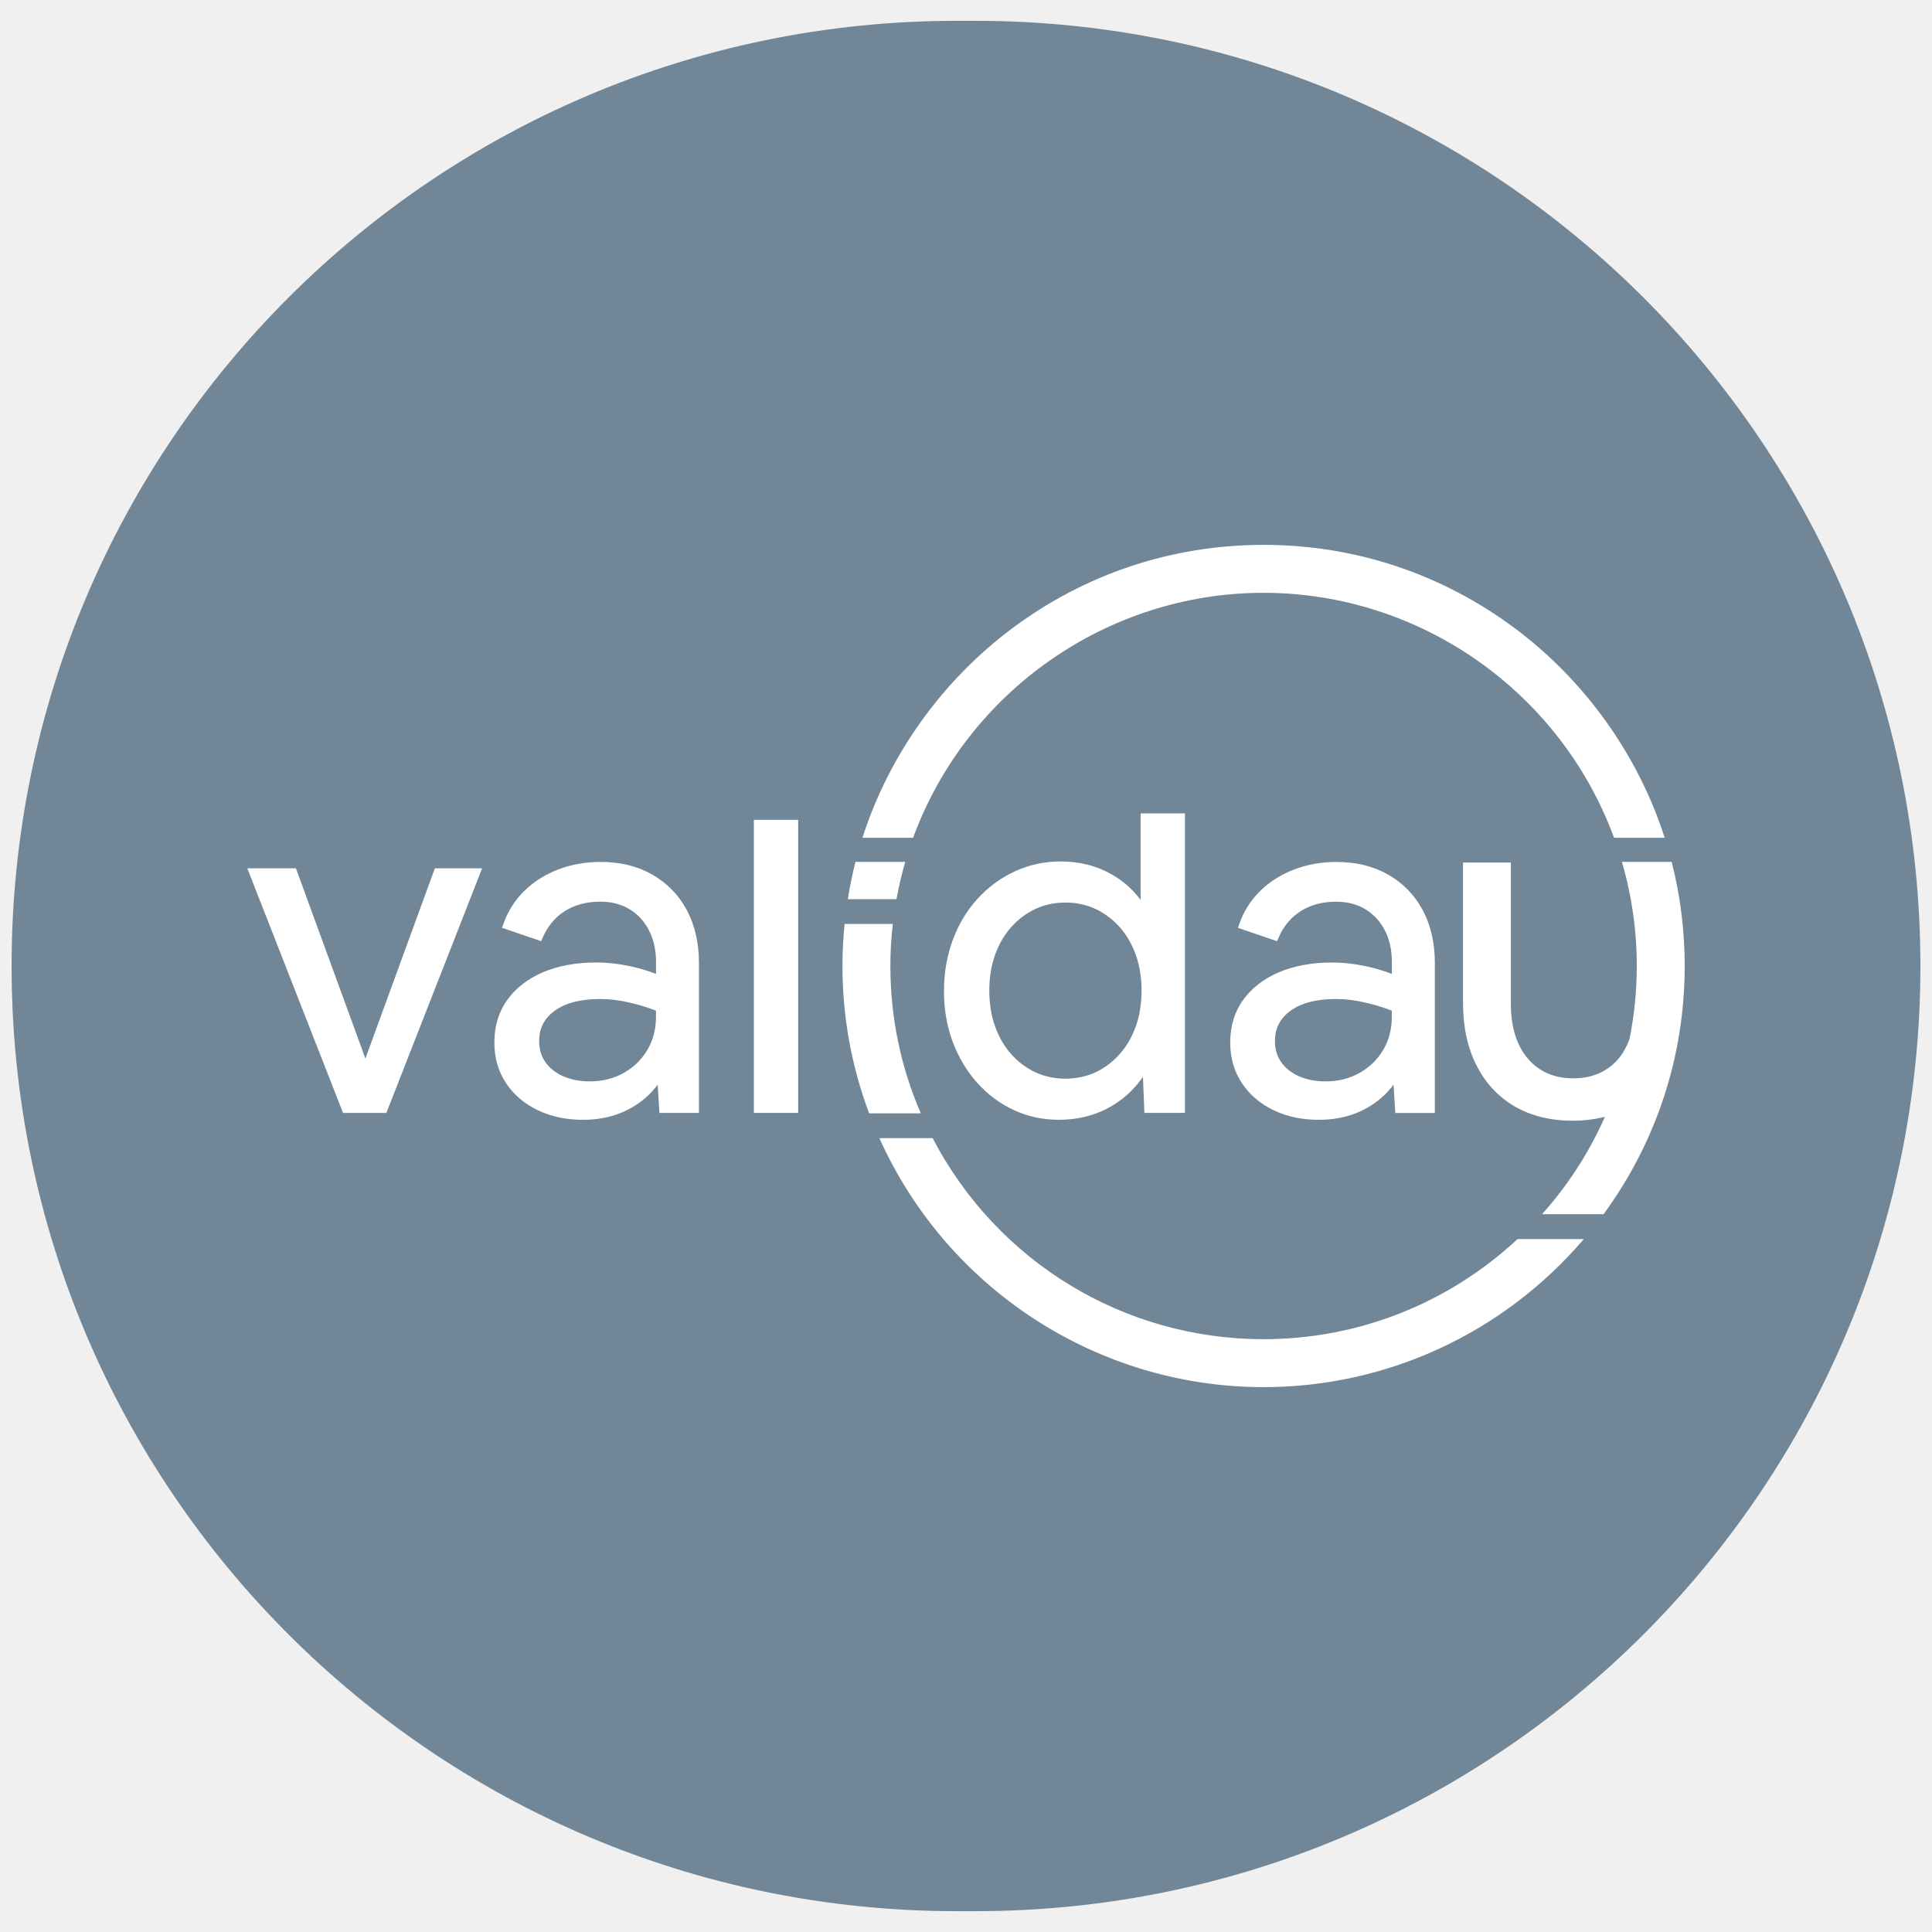
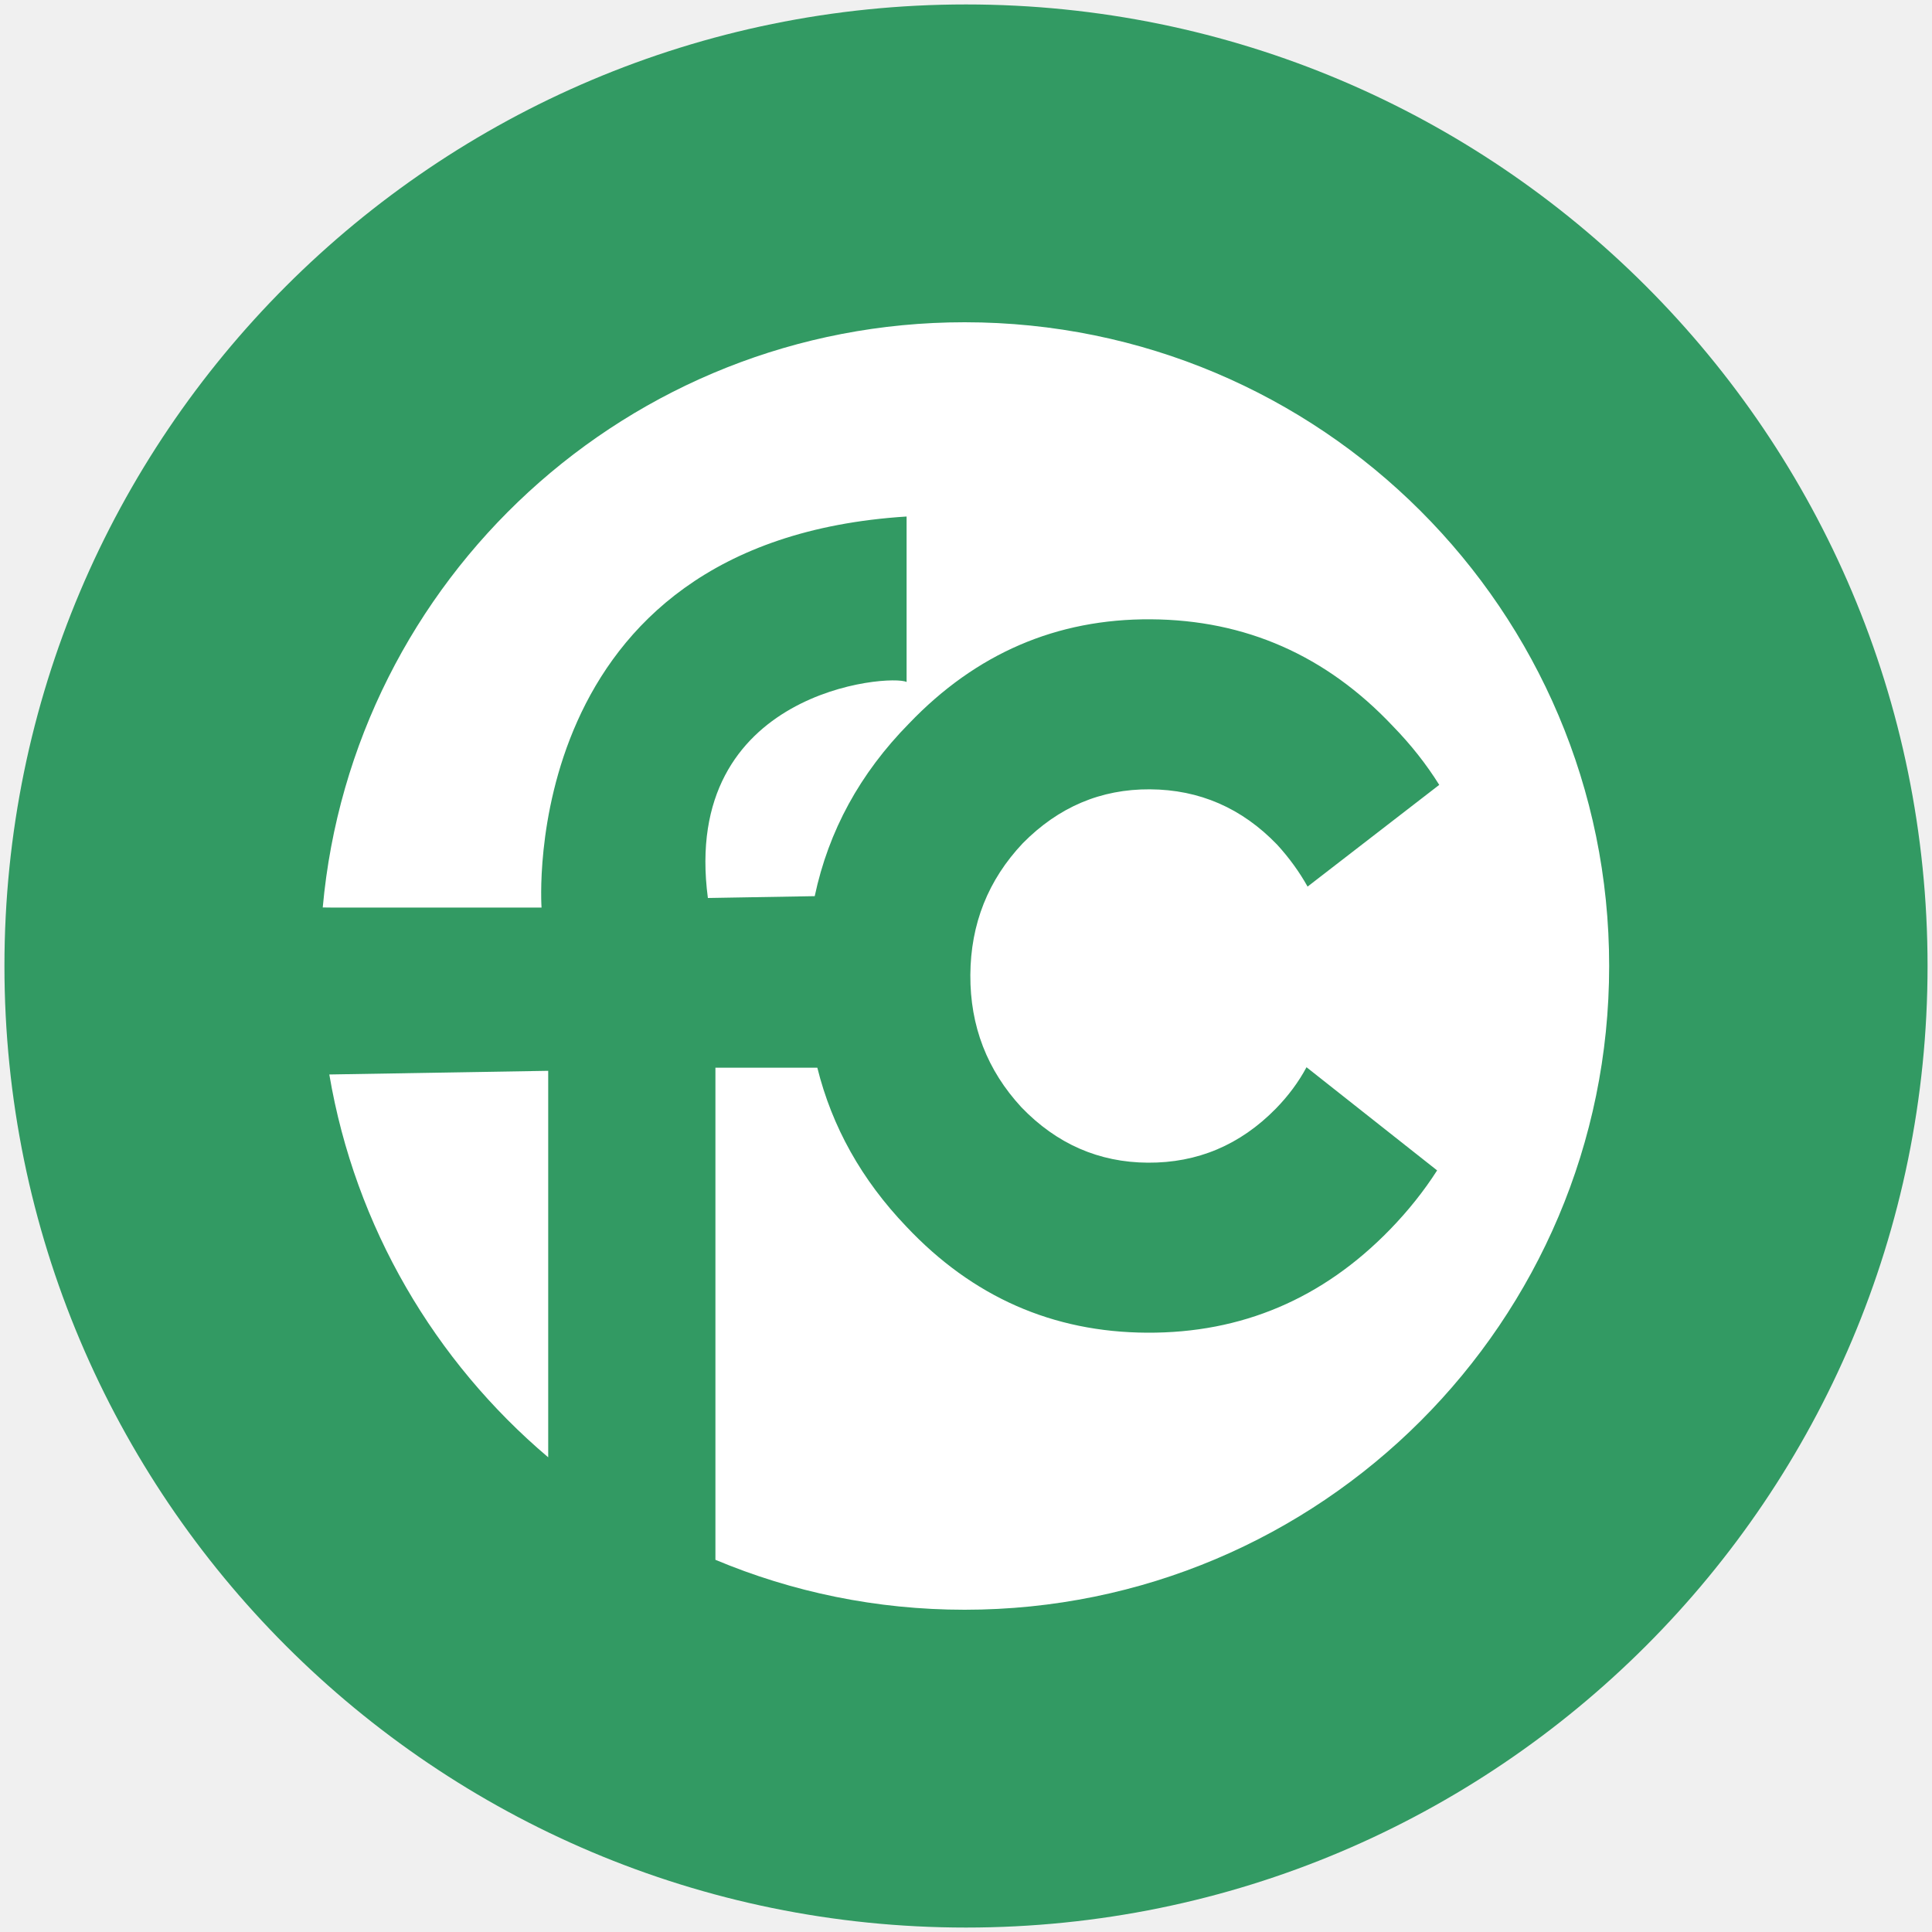
- <svg xmlns="http://www.w3.org/2000/svg" version="1.1" x="0px" y="0px" viewBox="0 0 500 500" style="enable-background:new 0 0 500 500;" xml:space="preserve">
+ <svg xmlns="http://www.w3.org/2000/svg" version="1.1" id="Layer_1" x="0px" y="0px" viewBox="0 0 200 200" style="enable-background:new 0 0 200 200;" xml:space="preserve">
  <style type="text/css">
- 	.st0{opacity:0.9;fill:#718696;}
- 	.st1{opacity:0.3;fill:#718696;}
- 	.st2{fill:#9D9D9C;}
- 	.st3{fill:#718696;}
- 	.st4{opacity:0.05;}
- 	.st5{fill:#FFFFFF;}
- 	.st6{fill:#FFFFFF;stroke:#FFFFFF;stroke-miterlimit:10;}
- 	.st7{opacity:0.2;fill:#718696;}
- 	.st8{fill:#F3F5F9;}
- 	.st9{fill:none;stroke:#718696;stroke-miterlimit:10;}
- 	.st10{fill:#F3F5F9;stroke:#F3F5F9;stroke-width:2;stroke-linejoin:round;stroke-miterlimit:10;}
- 	.st11{fill:#718696;stroke:#718696;stroke-width:2;stroke-linecap:round;stroke-linejoin:round;stroke-miterlimit:10;}
- 	.st12{fill:#D08E54;}
- 	.st13{fill:#B7C4C4;}
- 	.st14{fill:#5591CD;}
- 	.st15{fill:none;stroke:#D08E54;stroke-width:3;stroke-miterlimit:10;}
- 	.st16{fill:none;stroke:#FFFFFF;stroke-miterlimit:10;}
- 	.st17{fill:none;stroke:#FFFFFF;stroke-width:0.5;stroke-miterlimit:10;}
- 	.st18{fill:none;stroke:#9D9D9C;stroke-miterlimit:10;stroke-dasharray:0.5,2;}
- 	.st19{fill:none;stroke:#9D9D9C;stroke-miterlimit:10;}
- 	.st20{fill:none;stroke:#B7C4C4;stroke-width:3;stroke-miterlimit:10;}
- 	.st21{clip-path:url(#SVGID_20_);}
- 	.st22{clip-path:url(#SVGID_24_);}
- 	.st23{clip-path:url(#SVGID_28_);}
- 	.st24{clip-path:url(#SVGID_32_);}
- 	.st25{clip-path:url(#SVGID_36_);}
- 	.st26{fill:none;stroke:#9D9D9C;stroke-miterlimit:10;stroke-dasharray:0.5,2.001;}
- 	.st27{fill:none;stroke:#9D9D9C;stroke-miterlimit:10;stroke-dasharray:0.5,1.998;}
- 	.st28{fill:none;stroke:#3E3F3C;stroke-width:0.5;stroke-miterlimit:10;}
- 	.st29{fill:none;stroke:#575756;stroke-width:0.6;stroke-miterlimit:10;}
- 	.st30{fill:#575756;}
- 	.st31{clip-path:url(#SVGID_40_);}
- 	.st32{opacity:0.9;}
- 	.st33{clip-path:url(#SVGID_44_);fill:#718696;}
- 	.st34{clip-path:url(#SVGID_46_);}
- 	.st35{clip-path:url(#SVGID_50_);}
- 	.st36{clip-path:url(#SVGID_54_);}
- 	.st37{clip-path:url(#SVGID_58_);}
- 	.st38{clip-path:url(#SVGID_62_);fill:#718696;}
- 	.st39{clip-path:url(#SVGID_64_);fill:#718696;}
- 	.st40{clip-path:url(#SVGID_66_);fill:#718696;}
- 	.st41{clip-path:url(#SVGID_68_);fill:#718696;}
- 	.st42{fill:#3E3F3C;}
- 	.st43{fill:none;stroke:#575756;stroke-linecap:round;stroke-miterlimit:10;}
+ 	.st0{fill:#329A63;}
+ 	.st1{fill:#C6D92C;}
+ 	.st2{fill:#FFFFFF;}
+ 	.st3{fill:none;}
+ 	.st4{opacity:0.8;fill:#2861AC;}
+ 	.st5{opacity:0.6;fill:#329A63;}
+ 	.st6{fill:#404041;}
+ 	.st7{fill:#2861AC;}
</style>
-   <g id="Capa_2">
-     <path class="st3" d="M252.39,494.61h-4.79C112.51,494.61,3,385.09,3,250v0C3,114.91,112.51,5.39,247.61,5.39h4.79   C387.49,5.39,497,114.91,497,250v0C497,385.09,387.49,494.61,252.39,494.61z" />
-   </g>
-   <g id="Capa_1">
-     <g>
-       <polygon class="st5" points="112.54,224.72 94.56,273.96 94.29,273.2 76.59,224.72 64,224.72 88.78,288.02 99.99,288.02     124.77,224.72   " />
-       <path class="st5" d="M139.07,287.27c3.45,1.68,7.43,2.54,11.84,2.54c4.76,0,9.02-1.08,12.68-3.22c2.44-1.43,4.51-3.2,6.15-5.28    l0.47-0.59l0.45,7.31h10.23v-38.79c0-5.21-1.06-9.82-3.15-13.72c-2.1-3.91-5.11-7-8.94-9.18c-3.82-2.18-8.32-3.28-13.38-3.28    c-3.9,0-7.6,0.66-10.99,1.97c-3.42,1.32-6.37,3.19-8.77,5.57c-2.44,2.4-4.26,5.28-5.41,8.58l-0.33,0.93l10.13,3.47l0.36-0.84    c1.26-2.97,3.19-5.3,5.74-6.93c2.57-1.63,5.65-2.46,9.17-2.46c2.9,0,5.45,0.65,7.57,1.94c2.16,1.3,3.81,3.07,5.05,5.44    c1.22,2.33,1.84,5.12,1.84,8.28v3.03l-0.4-0.15c-1.89-0.72-3.99-1.33-6.25-1.82c-2.97-0.65-5.97-0.98-8.89-0.98    c-5.15,0-9.76,0.85-13.7,2.52c-3.95,1.69-7.07,4.1-9.26,7.17c-2.22,3.08-3.34,6.79-3.34,11.03c0,3.91,0.99,7.41,2.96,10.4    C132.84,283.2,135.59,285.57,139.07,287.27 M143.58,261.56c2.78-2,6.73-3.02,11.73-3.02c2.32,0,4.79,0.29,7.33,0.86    c2.28,0.5,4.62,1.21,6.94,2.08l0.19,0.07v1.58c0,3.21-0.75,6.1-2.23,8.59c-1.49,2.51-3.55,4.51-6.12,5.95    c-2.58,1.46-5.52,2.19-8.72,2.19c-2.62,0-4.97-0.45-6.97-1.33c-1.98-0.89-3.52-2.12-4.59-3.66c-1.09-1.55-1.61-3.33-1.61-5.44    C139.53,266.11,140.85,263.54,143.58,261.56" />
-       <rect x="195.1" y="212.17" class="st5" width="11.47" height="75.85" />
-       <path class="st5" d="M295.19,210.52v22.34l-0.52-0.64c-1.95-2.42-4.3-4.42-6.99-5.94c-3.9-2.22-8.32-3.34-13.14-3.34    c-4.25,0-8.27,0.87-11.95,2.59c-3.68,1.71-6.92,4.11-9.65,7.12c-2.74,3.02-4.88,6.6-6.38,10.66c-1.5,4.05-2.26,8.48-2.26,13.18    c0,4.7,0.76,9.12,2.26,13.12c1.5,4.02,3.62,7.58,6.31,10.59c2.7,3.03,5.89,5.41,9.47,7.07c3.6,1.68,7.54,2.53,11.71,2.53    c5.15,0,9.82-1.25,13.89-3.7c2.88-1.75,5.36-4.01,7.36-6.73l0.49-0.67l0.38,9.31h10.49v-77.5H295.19z M293.95,265.61    c-0.99,2.77-2.39,5.18-4.15,7.17c-1.76,1.98-3.85,3.57-6.23,4.7c-2.35,1.12-5.1,1.68-7.84,1.68c-2.75,0-5.49-0.56-7.84-1.68    c-2.37-1.13-4.46-2.7-6.22-4.7c-1.77-1.99-3.17-4.41-4.15-7.17c-0.99-2.76-1.49-5.86-1.49-9.23c0-3.37,0.5-6.48,1.49-9.24    c0.98-2.76,2.38-5.17,4.16-7.18c1.76-1.99,3.85-3.57,6.21-4.69c2.36-1.12,5-1.69,7.84-1.69c2.84,0,5.47,0.56,7.84,1.68    c2.37,1.13,4.46,2.72,6.23,4.7c1.77,2,3.16,4.42,4.15,7.18c0.99,2.78,1.49,5.89,1.49,9.24    C295.43,259.72,294.93,262.83,293.95,265.61" />
-       <path class="st5" d="M329.5,287.27c3.45,1.68,7.43,2.54,11.84,2.54c4.76,0,9.02-1.08,12.69-3.22c2.44-1.43,4.51-3.21,6.15-5.27    l0.47-0.6l0.45,7.32h10.24v-38.79c0-5.21-1.06-9.82-3.15-13.72c-2.1-3.91-5.11-7-8.94-9.18c-3.82-2.18-8.32-3.28-13.38-3.28    c-3.9,0-7.6,0.66-10.99,1.97c-3.42,1.32-6.37,3.19-8.77,5.57c-2.44,2.39-4.26,5.28-5.41,8.58l-0.33,0.93l10.13,3.47l0.36-0.84    c1.25-2.97,3.18-5.3,5.73-6.93c2.56-1.63,5.64-2.46,9.17-2.46c2.9,0,5.45,0.65,7.57,1.94c2.16,1.3,3.81,3.08,5.05,5.44    c1.22,2.33,1.84,5.12,1.84,8.28v3.03l-0.39-0.15c-1.89-0.72-3.99-1.33-6.26-1.82c-2.97-0.65-5.96-0.98-8.89-0.98    c-5.15,0-9.76,0.85-13.7,2.52c-3.95,1.69-7.06,4.1-9.26,7.17c-2.22,3.08-3.34,6.79-3.34,11.03c0,3.91,1,7.41,2.96,10.4    C323.28,283.2,326.03,285.57,329.5,287.27 M334.01,261.56c2.78-2,6.73-3.02,11.73-3.02c2.32,0,4.79,0.29,7.33,0.86    c2.3,0.51,4.64,1.21,6.94,2.08l0.19,0.07v1.58c0,3.21-0.75,6.1-2.23,8.59c-1.49,2.51-3.55,4.51-6.12,5.95    c-2.58,1.46-5.52,2.19-8.73,2.19c-2.63,0-4.97-0.45-6.97-1.33c-1.98-0.89-3.52-2.12-4.59-3.66c-1.08-1.55-1.61-3.33-1.61-5.44    C329.96,266.11,331.28,263.54,334.01,261.56" />
-       <path class="st5" d="M327.01,153.42c40.35,0,76.77,25.47,90.7,63.39h13.11c-6.88-21.45-20.66-40.71-38.83-54.25    c-18.91-14.1-41.39-21.55-64.98-21.55c-23.6,0-46.07,7.45-64.98,21.55c-18.18,13.55-31.95,32.8-38.83,54.25h13.11    C250.24,178.89,286.66,153.42,327.01,153.42" />
-       <path class="st5" d="M432.63,223.05h-12.88c2.56,8.78,3.85,17.84,3.85,26.95c0,6.31-0.63,12.67-1.88,18.92    c-0.77,2.03-1.65,3.61-2.7,4.89c-2.89,3.49-6.88,5.26-11.87,5.26c-4.99,0-8.98-1.77-11.87-5.26c-2.84-3.42-4.27-8.11-4.27-13.96    v-36.62h-12.38v36.36c0,6.21,1.19,11.67,3.54,16.24c2.32,4.53,5.63,8.07,9.83,10.51c4.21,2.45,9.26,3.7,15.03,3.7    c2.66,0,5.27-0.29,7.75-0.87l0.57-0.13l-0.24,0.54c-4.05,8.99-9.44,17.29-16.03,24.66h15.92C428.73,295.46,436,273.25,436,250    C436,240.88,434.87,231.82,432.63,223.05" />
-       <path class="st5" d="M327.01,346.58c-36.08,0-68.89-19.93-85.65-52.03h-13.78c17.61,39.16,56.59,64.44,99.43,64.44    c31.91,0,62.08-13.96,82.89-38.33h-17.15C374.8,337.38,351.46,346.58,327.01,346.58" />
-       <path class="st5" d="M232.01,232.7c0.59-3.25,1.35-6.47,2.27-9.65H221.4c-0.81,3.18-1.47,6.4-1.99,9.65H232.01z" />
-       <path class="st5" d="M230.43,250c0-3.64,0.21-7.27,0.63-10.88h-12.48c-0.36,3.61-0.55,7.24-0.55,10.88    c0,13.09,2.32,25.91,6.9,38.13h13.37C233.08,276.04,230.43,263.21,230.43,250" />
-     </g>
+   <circle class="st0" cx="100" cy="100" r="99.54" />
+   <g id="XMLID_1_">
+     <path id="XMLID_4_" class="st2" d="M56.75,110.85l-22.66,0.38c2.68,15.8,10.93,29.7,22.66,39.63V110.85z" />
+     <path id="XMLID_2_" class="st2" d="M99.86,33.36c-34.81,0-63.38,26.62-66.45,60.58l0.85,0.01h21.8c0,0-2.72-37.93,37.79-40.48V70.6   c-1.68-0.85-23.42,0.83-20.57,22.36l11.06-0.19c1.43-6.75,4.68-12.71,9.77-17.88c6.93-7.24,15.27-10.84,25.02-10.78   c9.8,0.06,18.16,3.74,25.06,11.06c1.85,1.9,3.45,3.92,4.8,6.08l-13.63,10.53c-0.85-1.52-1.9-2.97-3.15-4.34   c-3.65-3.79-8.04-5.7-13.17-5.73c-5.08-0.03-9.46,1.83-13.16,5.58c-3.59,3.8-5.4,8.35-5.43,13.64c-0.03,5.29,1.74,9.86,5.29,13.7   c3.65,3.79,8.02,5.7,13.09,5.73c5.13,0.03,9.54-1.83,13.23-5.58c1.32-1.35,2.38-2.79,3.19-4.3l13.52,10.68   c-1.37,2.14-2.99,4.17-4.86,6.1c-6.98,7.19-15.37,10.75-25.17,10.7c-9.76-0.05-18.06-3.71-24.91-10.98   c-4.63-4.84-7.7-10.33-9.22-16.45H74.06v50.94c7.94,3.33,16.65,5.17,25.8,5.17c36.85,0,66.72-29.84,66.72-66.64   C166.59,63.2,136.71,33.36,99.86,33.36z" />
  </g>
</svg>
